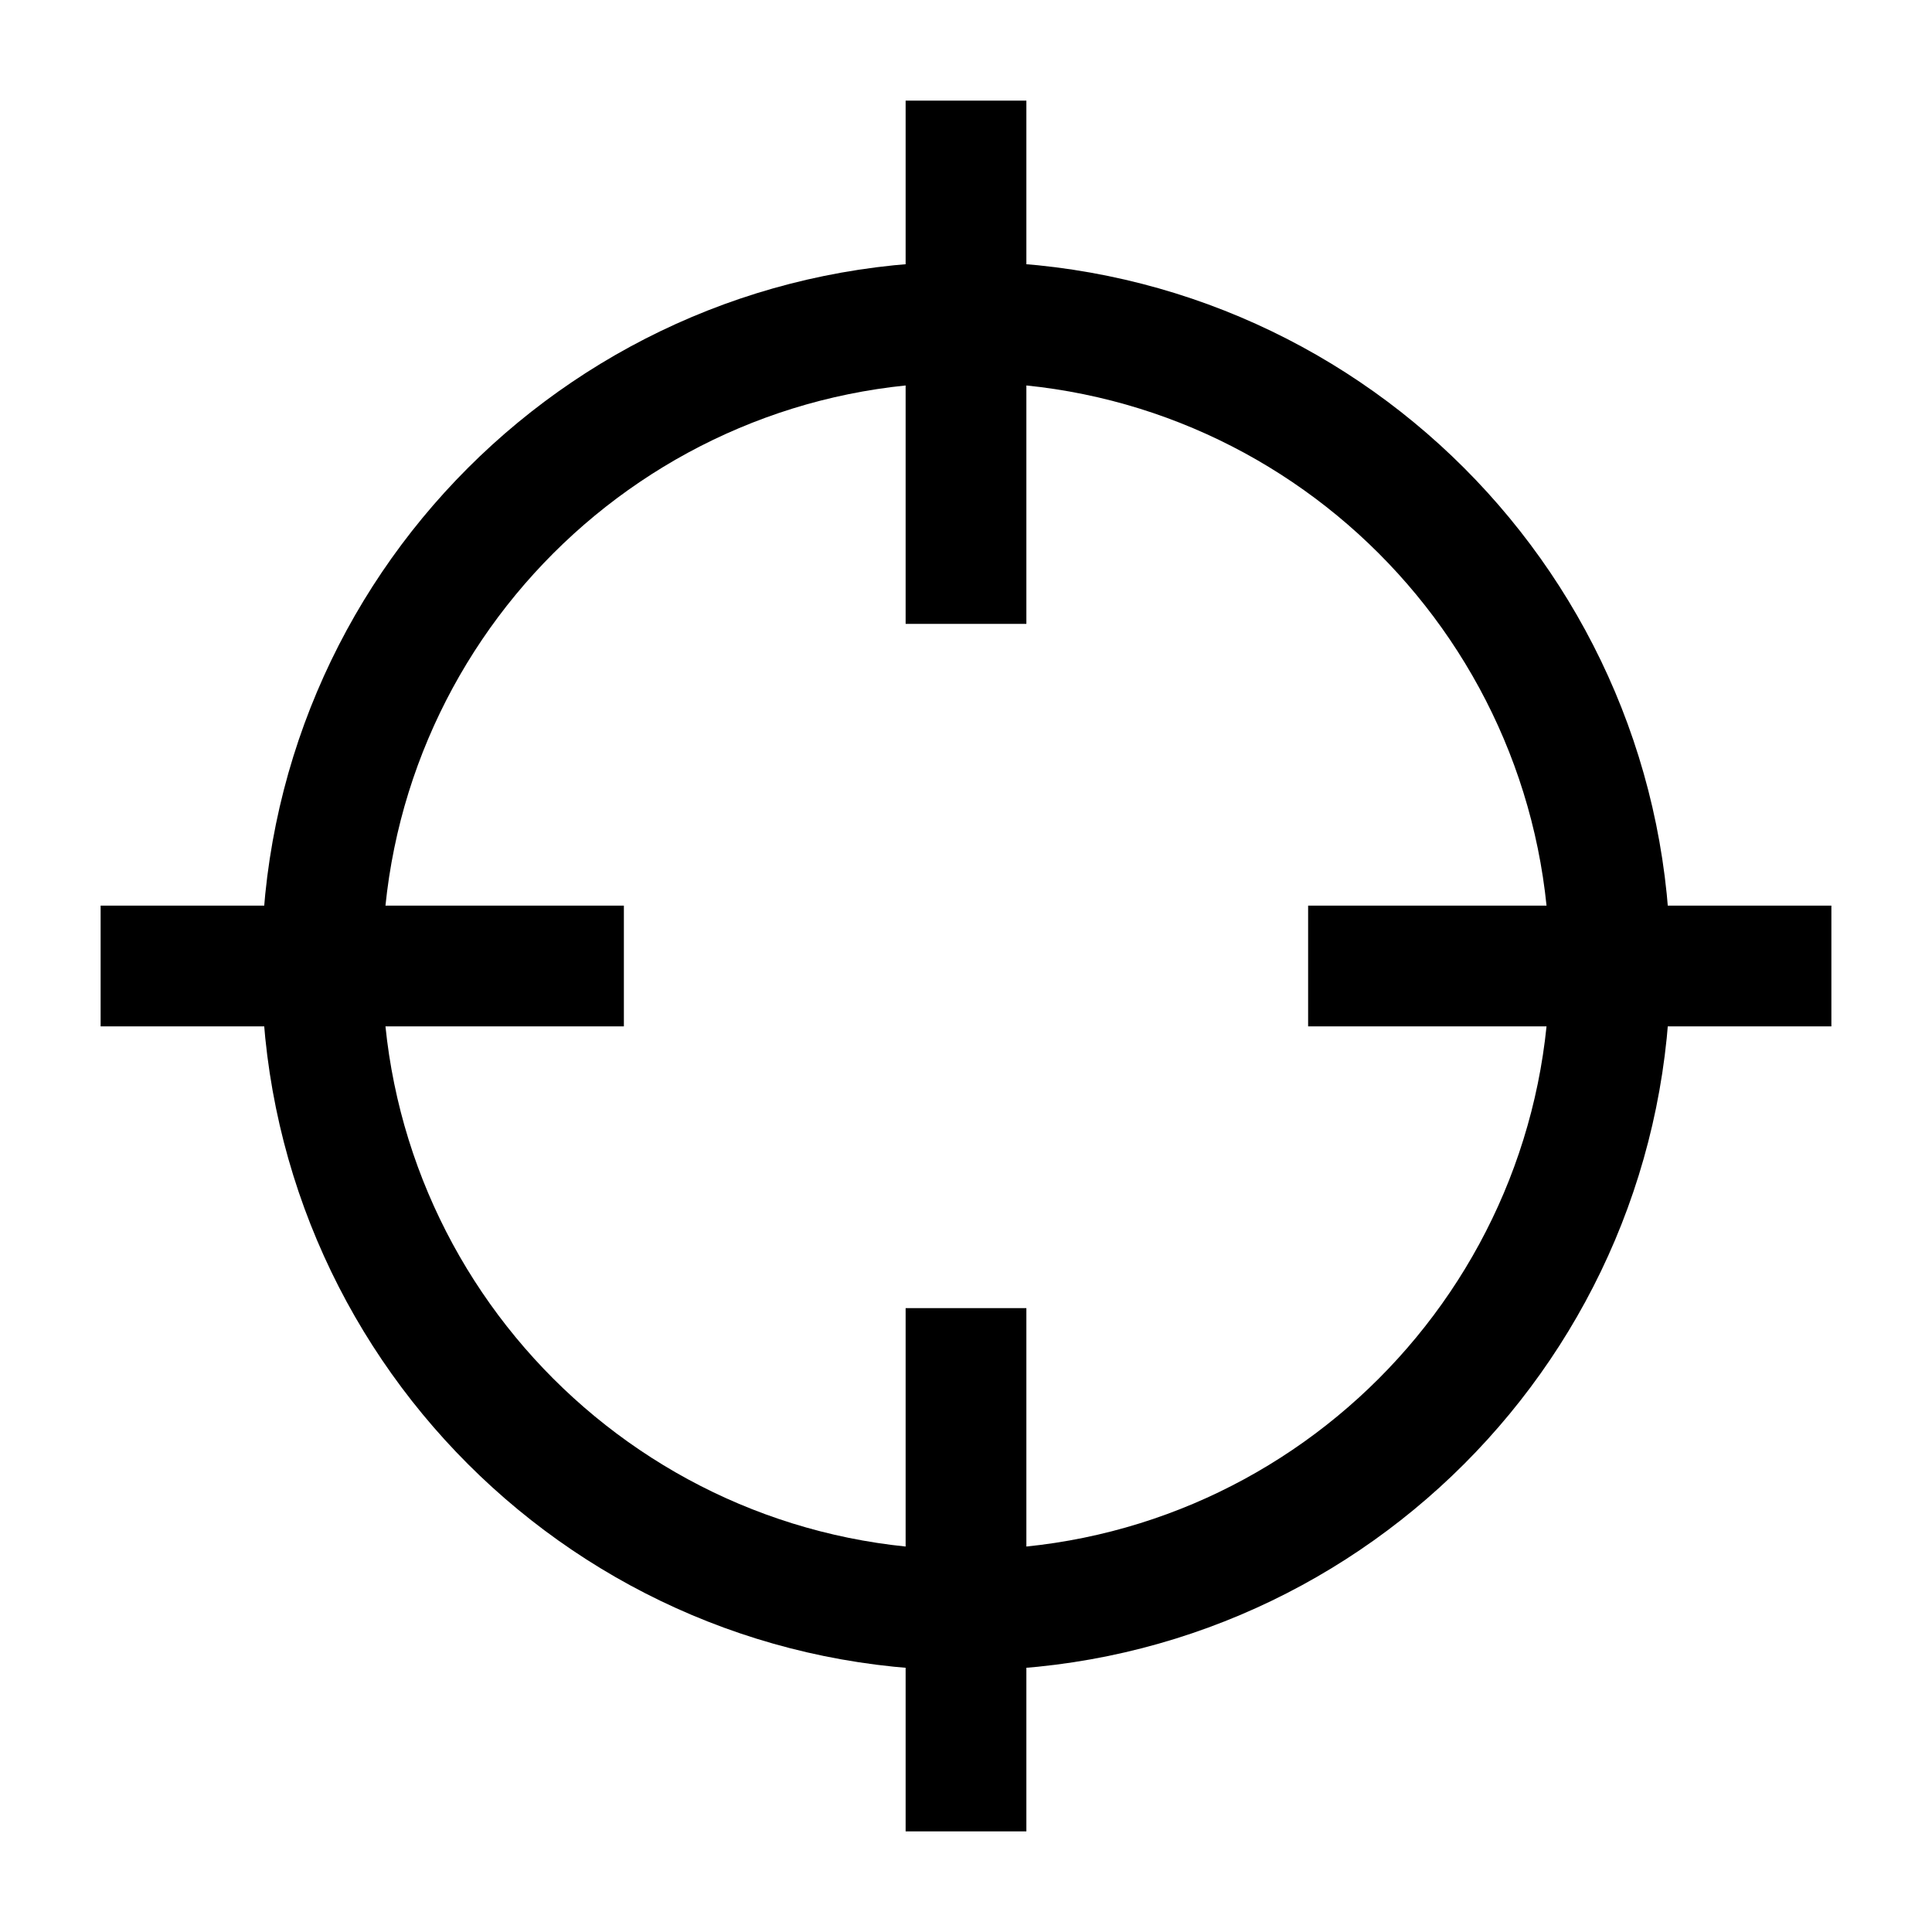
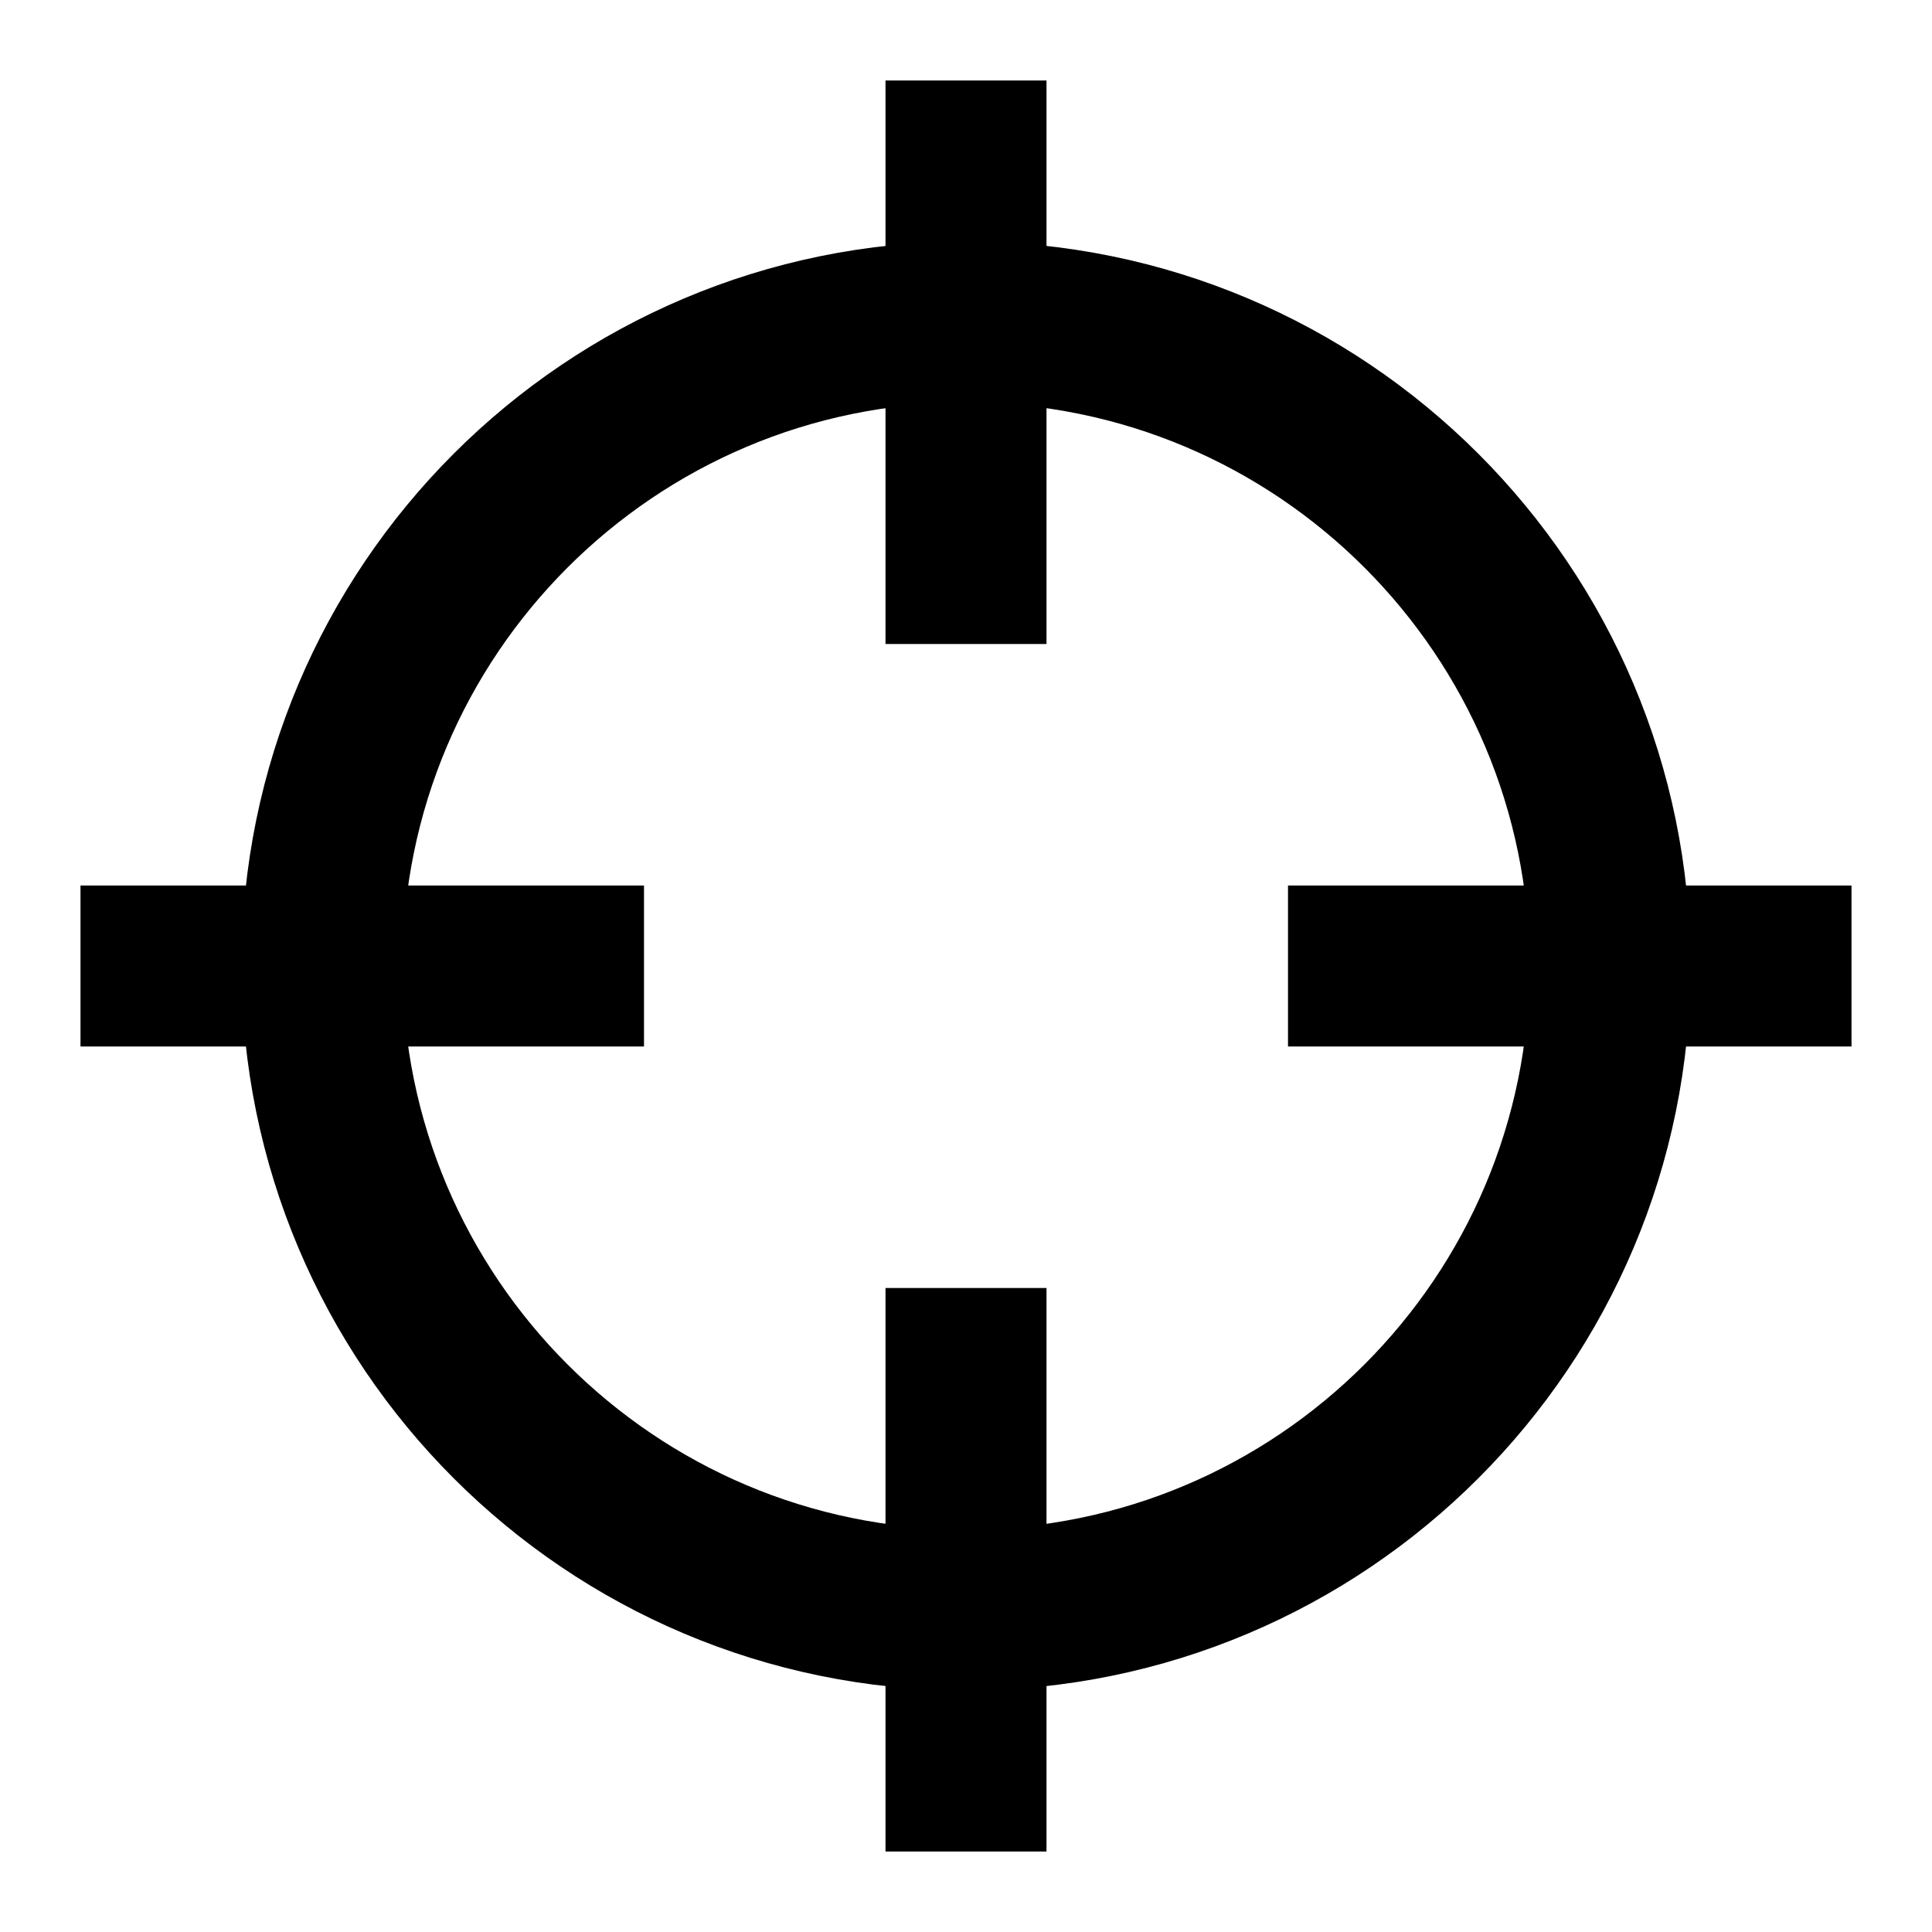
- <svg xmlns="http://www.w3.org/2000/svg" width="16" height="16" viewBox="0 0 24 24" fill="none" stroke="#000" stroke-width="1.5" stroke-linecap="square" stroke-linejoin="miter">
+ <svg xmlns="http://www.w3.org/2000/svg" width="16" height="16" viewBox="0 0 24 24" fill="none" stroke="#000" stroke-width="2" stroke-linecap="square" stroke-linejoin="miter">
  <circle cx="12" cy="12" r="8" />
  <path d="M12 2v5M12 17v5M2 12h5M17 12h5" />
</svg>
